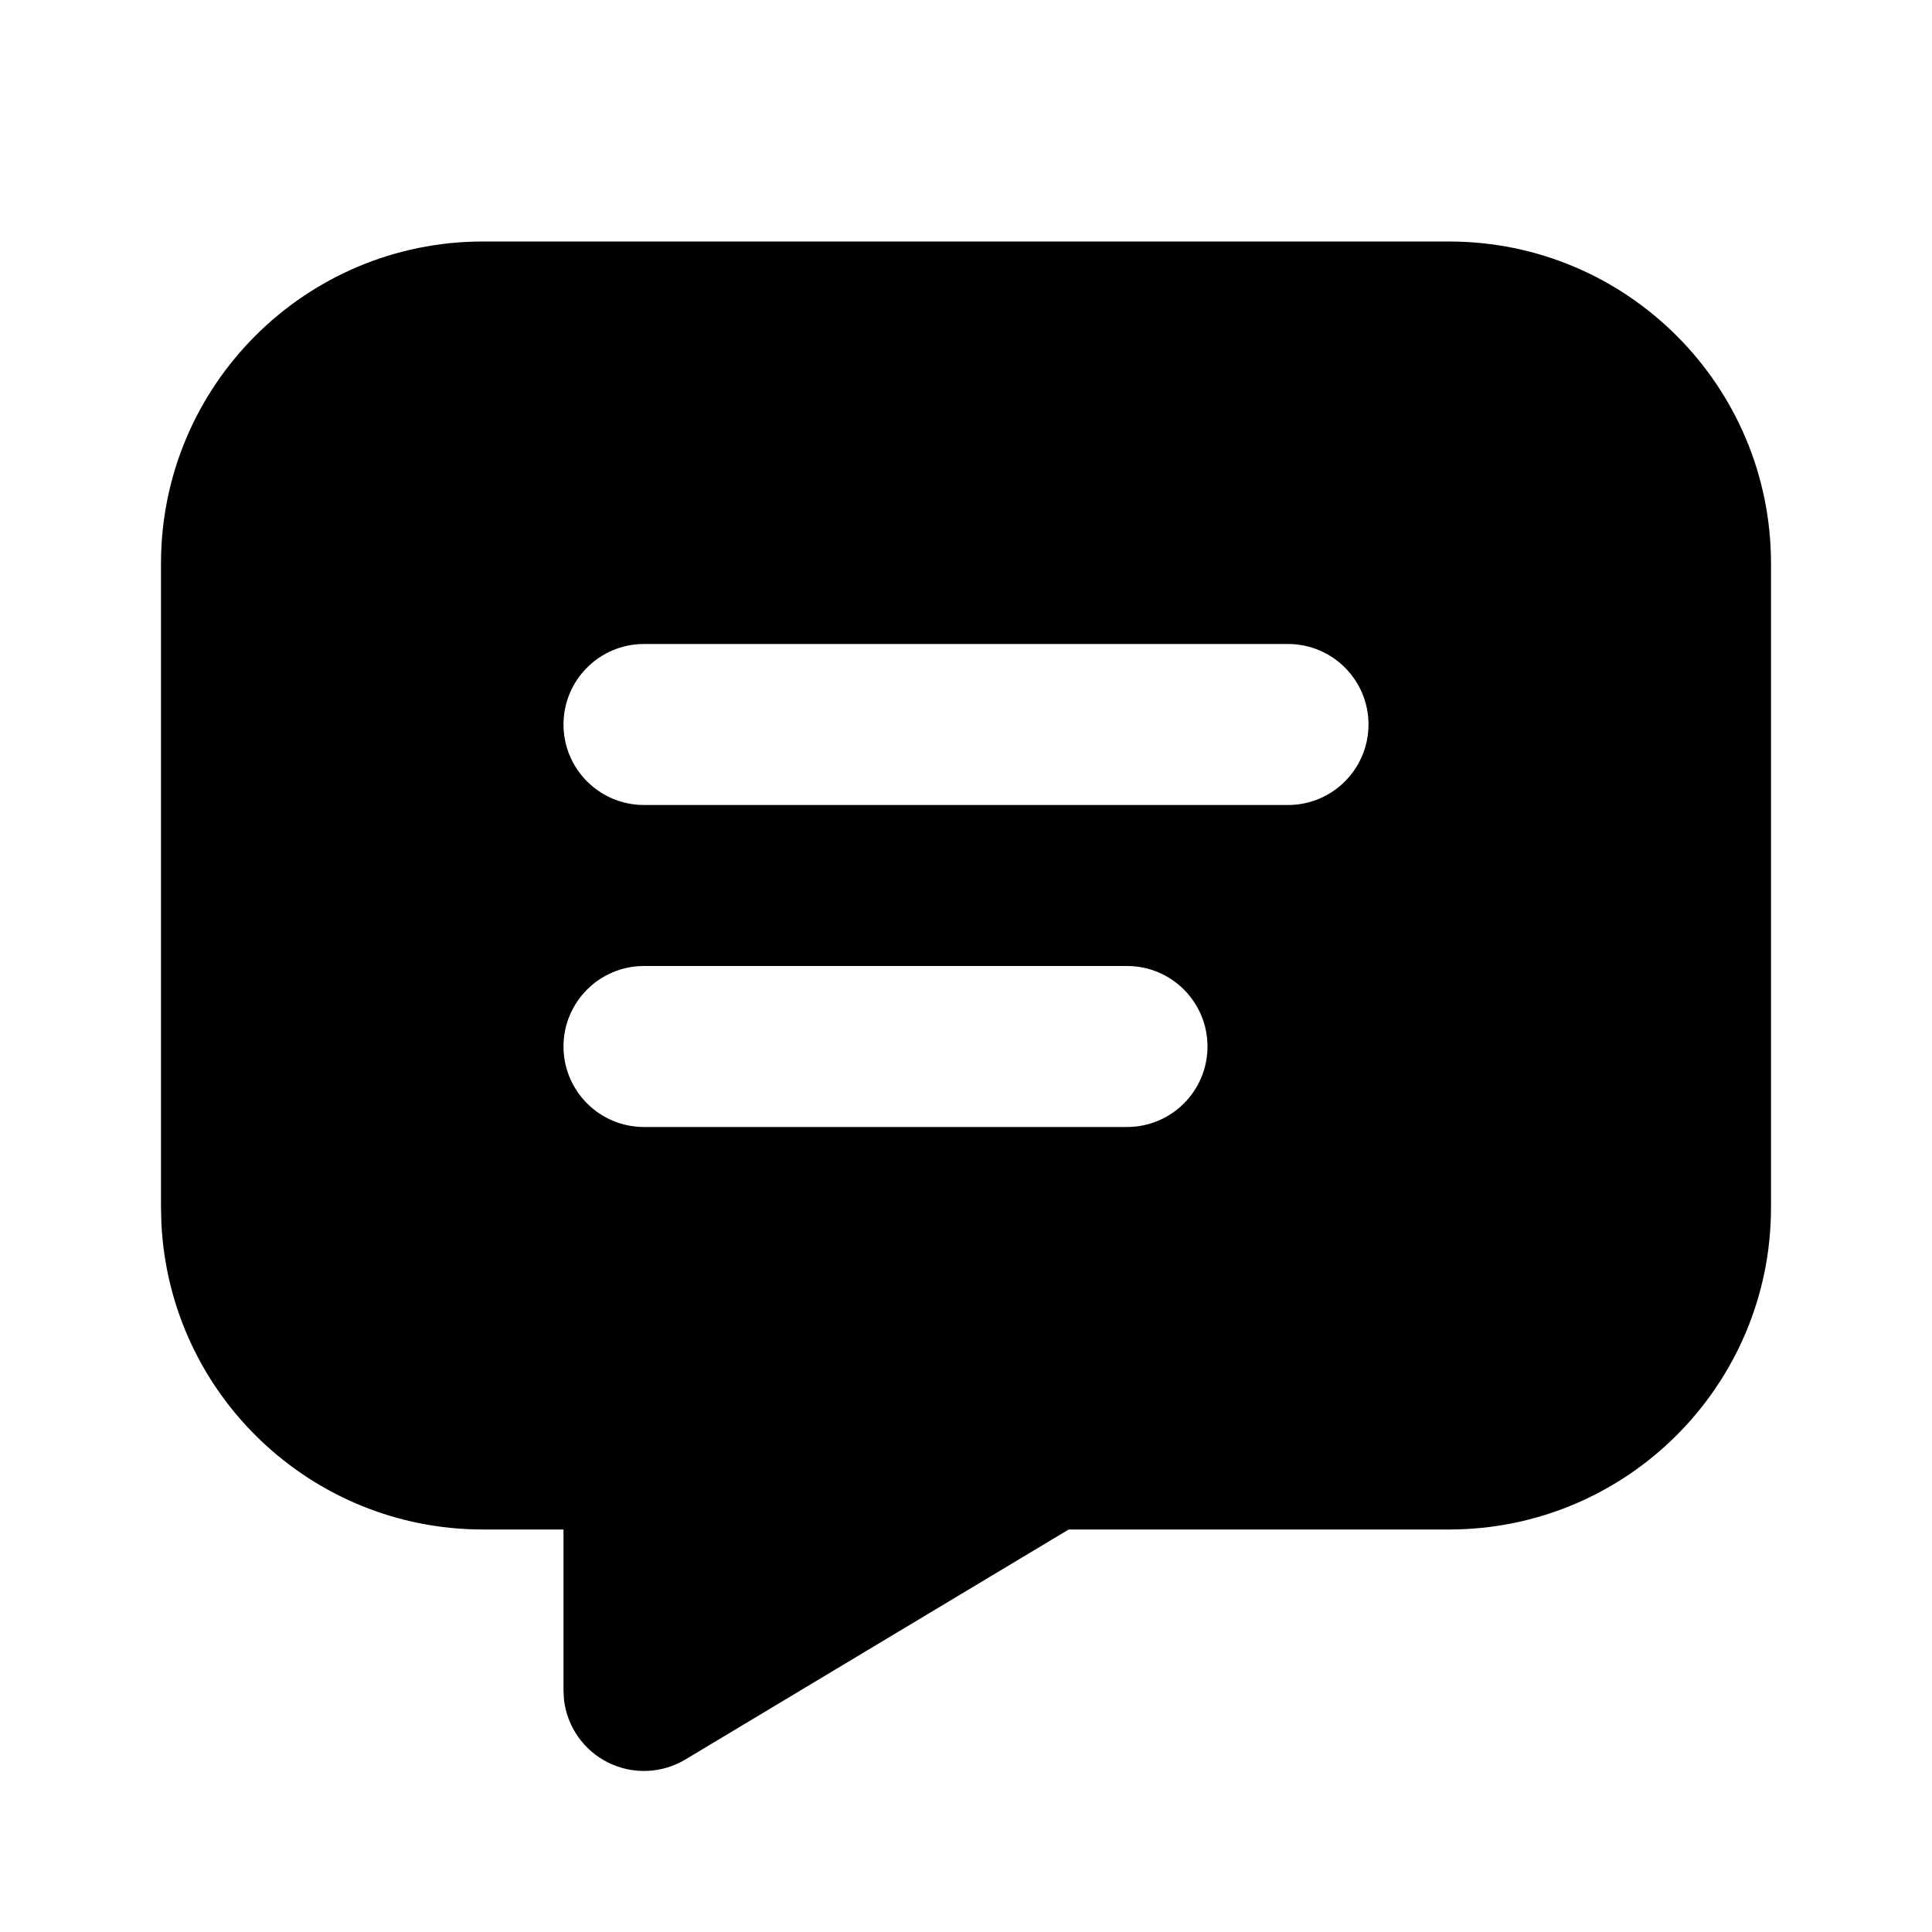
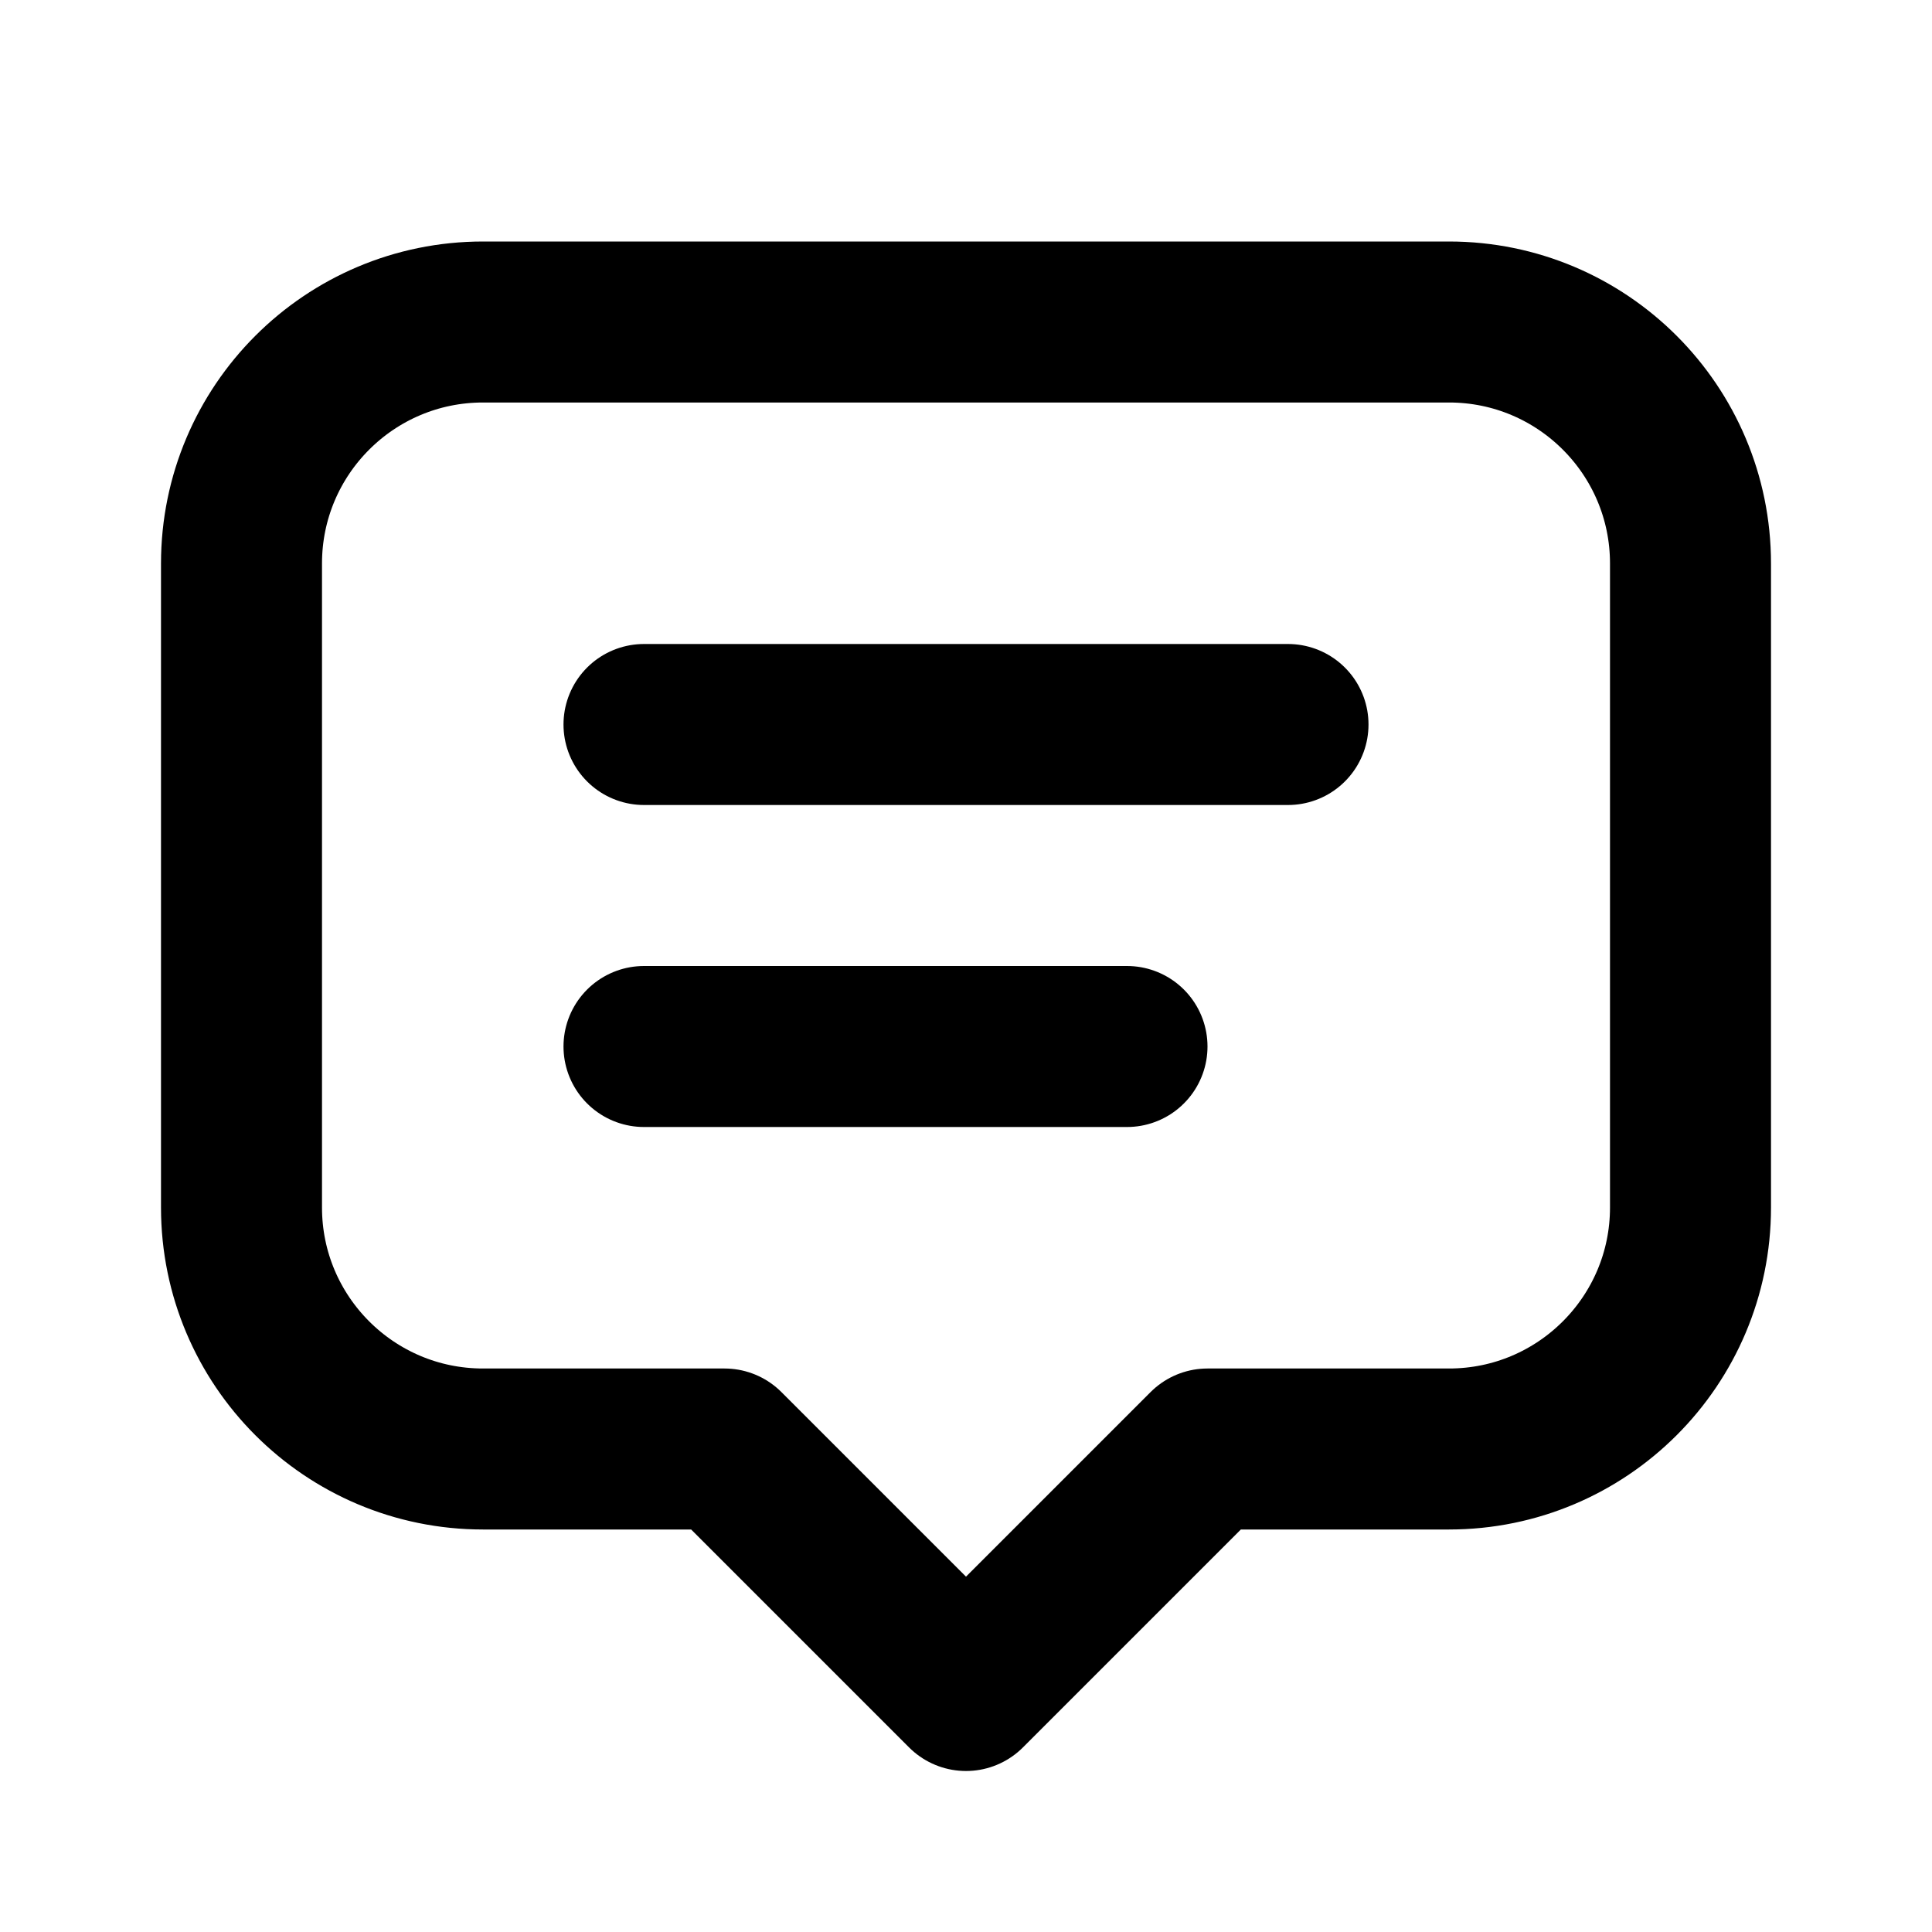
- <svg xmlns="http://www.w3.org/2000/svg" width="24" height="24" viewBox="0 0 24 24" fill="currentColor" class="icon icon-tabler icons-tabler-filled icon-tabler-message">
+ <svg xmlns="http://www.w3.org/2000/svg" width="24" height="24" viewBox="0 0 24 24" fill="none" stroke="currentColor" stroke-width="2" stroke-linecap="round" stroke-linejoin="round" class="icon icon-tabler icons-tabler-outline icon-tabler-message-2">
  <path stroke="none" d="M0 0h24v24H0z" fill="none" />
-   <path d="M18 3a4 4 0 0 1 4 4v8a4 4 0 0 1 -4 4h-4.724l-4.762 2.857a1 1 0 0 1 -1.508 -.743l-.006 -.114v-2h-1a4 4 0 0 1 -3.995 -3.8l-.005 -.2v-8a4 4 0 0 1 4 -4zm-4 9h-6a1 1 0 0 0 0 2h6a1 1 0 0 0 0 -2m2 -4h-8a1 1 0 1 0 0 2h8a1 1 0 0 0 0 -2" />
+   <path d="M8 9h8" />
+   <path d="M8 13h6" />
+   <path d="M9 18h-3a3 3 0 0 1 -3 -3v-8a3 3 0 0 1 3 -3h12a3 3 0 0 1 3 3v8a3 3 0 0 1 -3 3h-3l-3 3l-3 -3" />
</svg>
